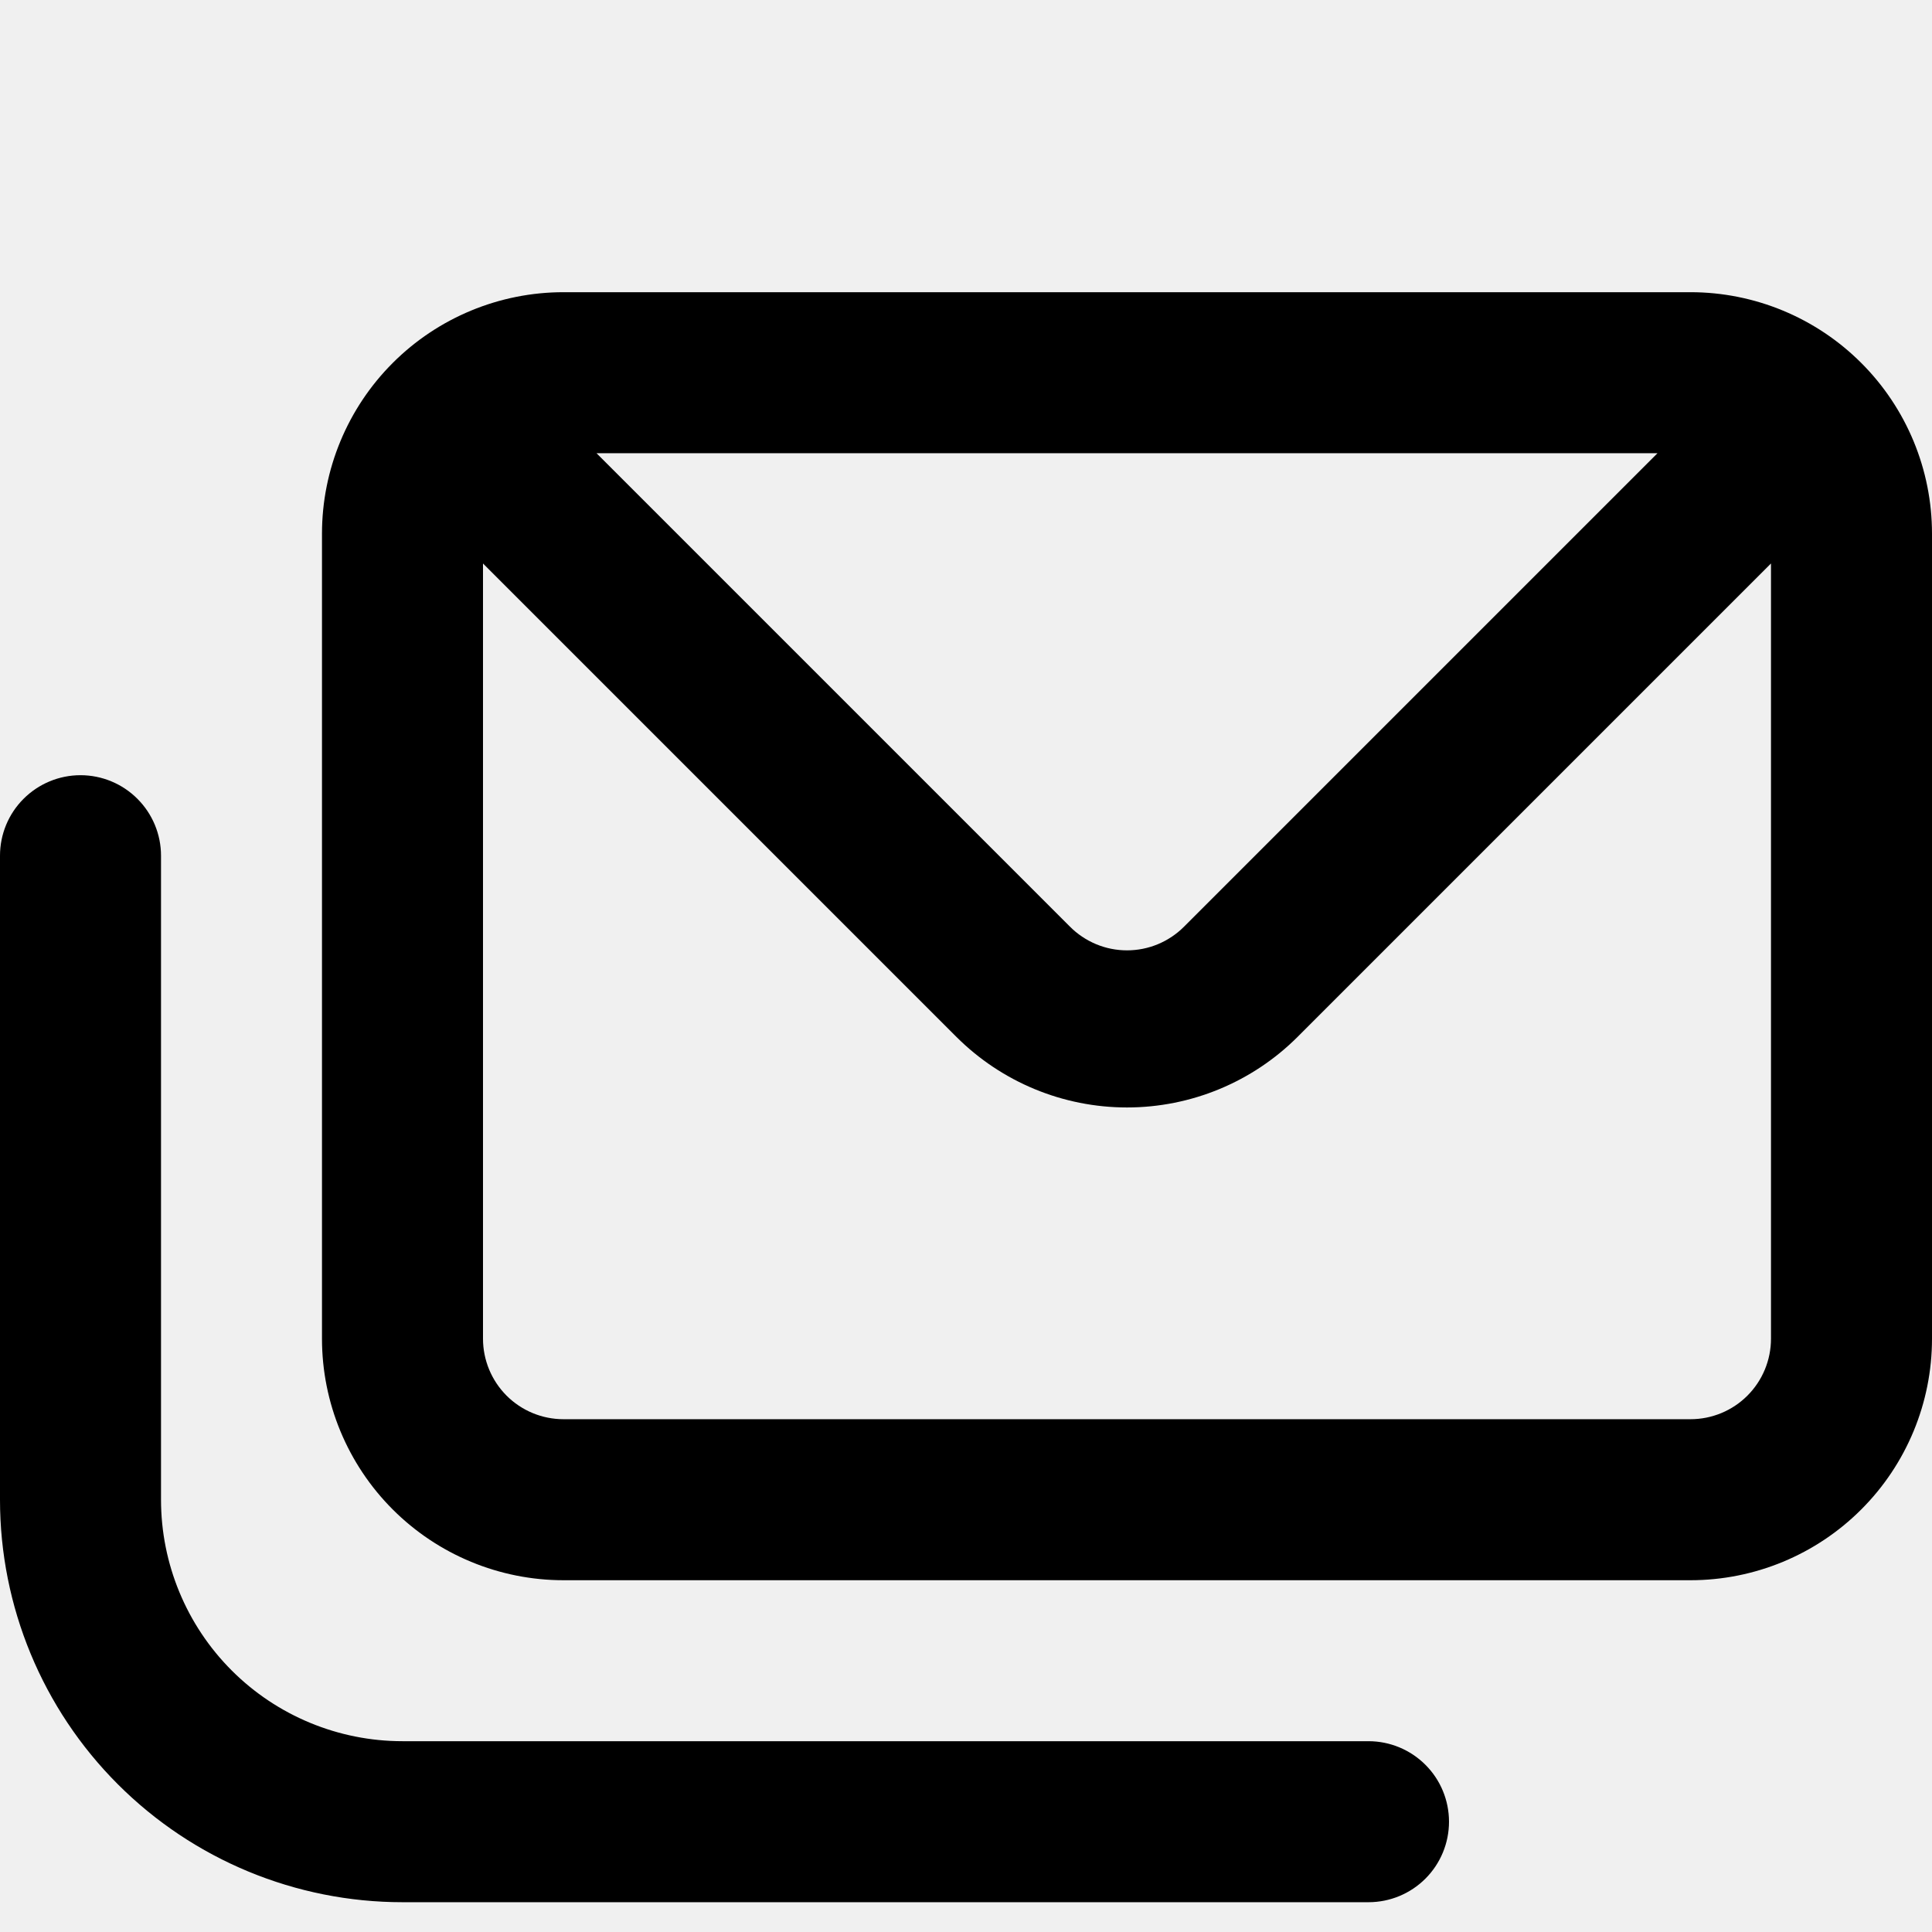
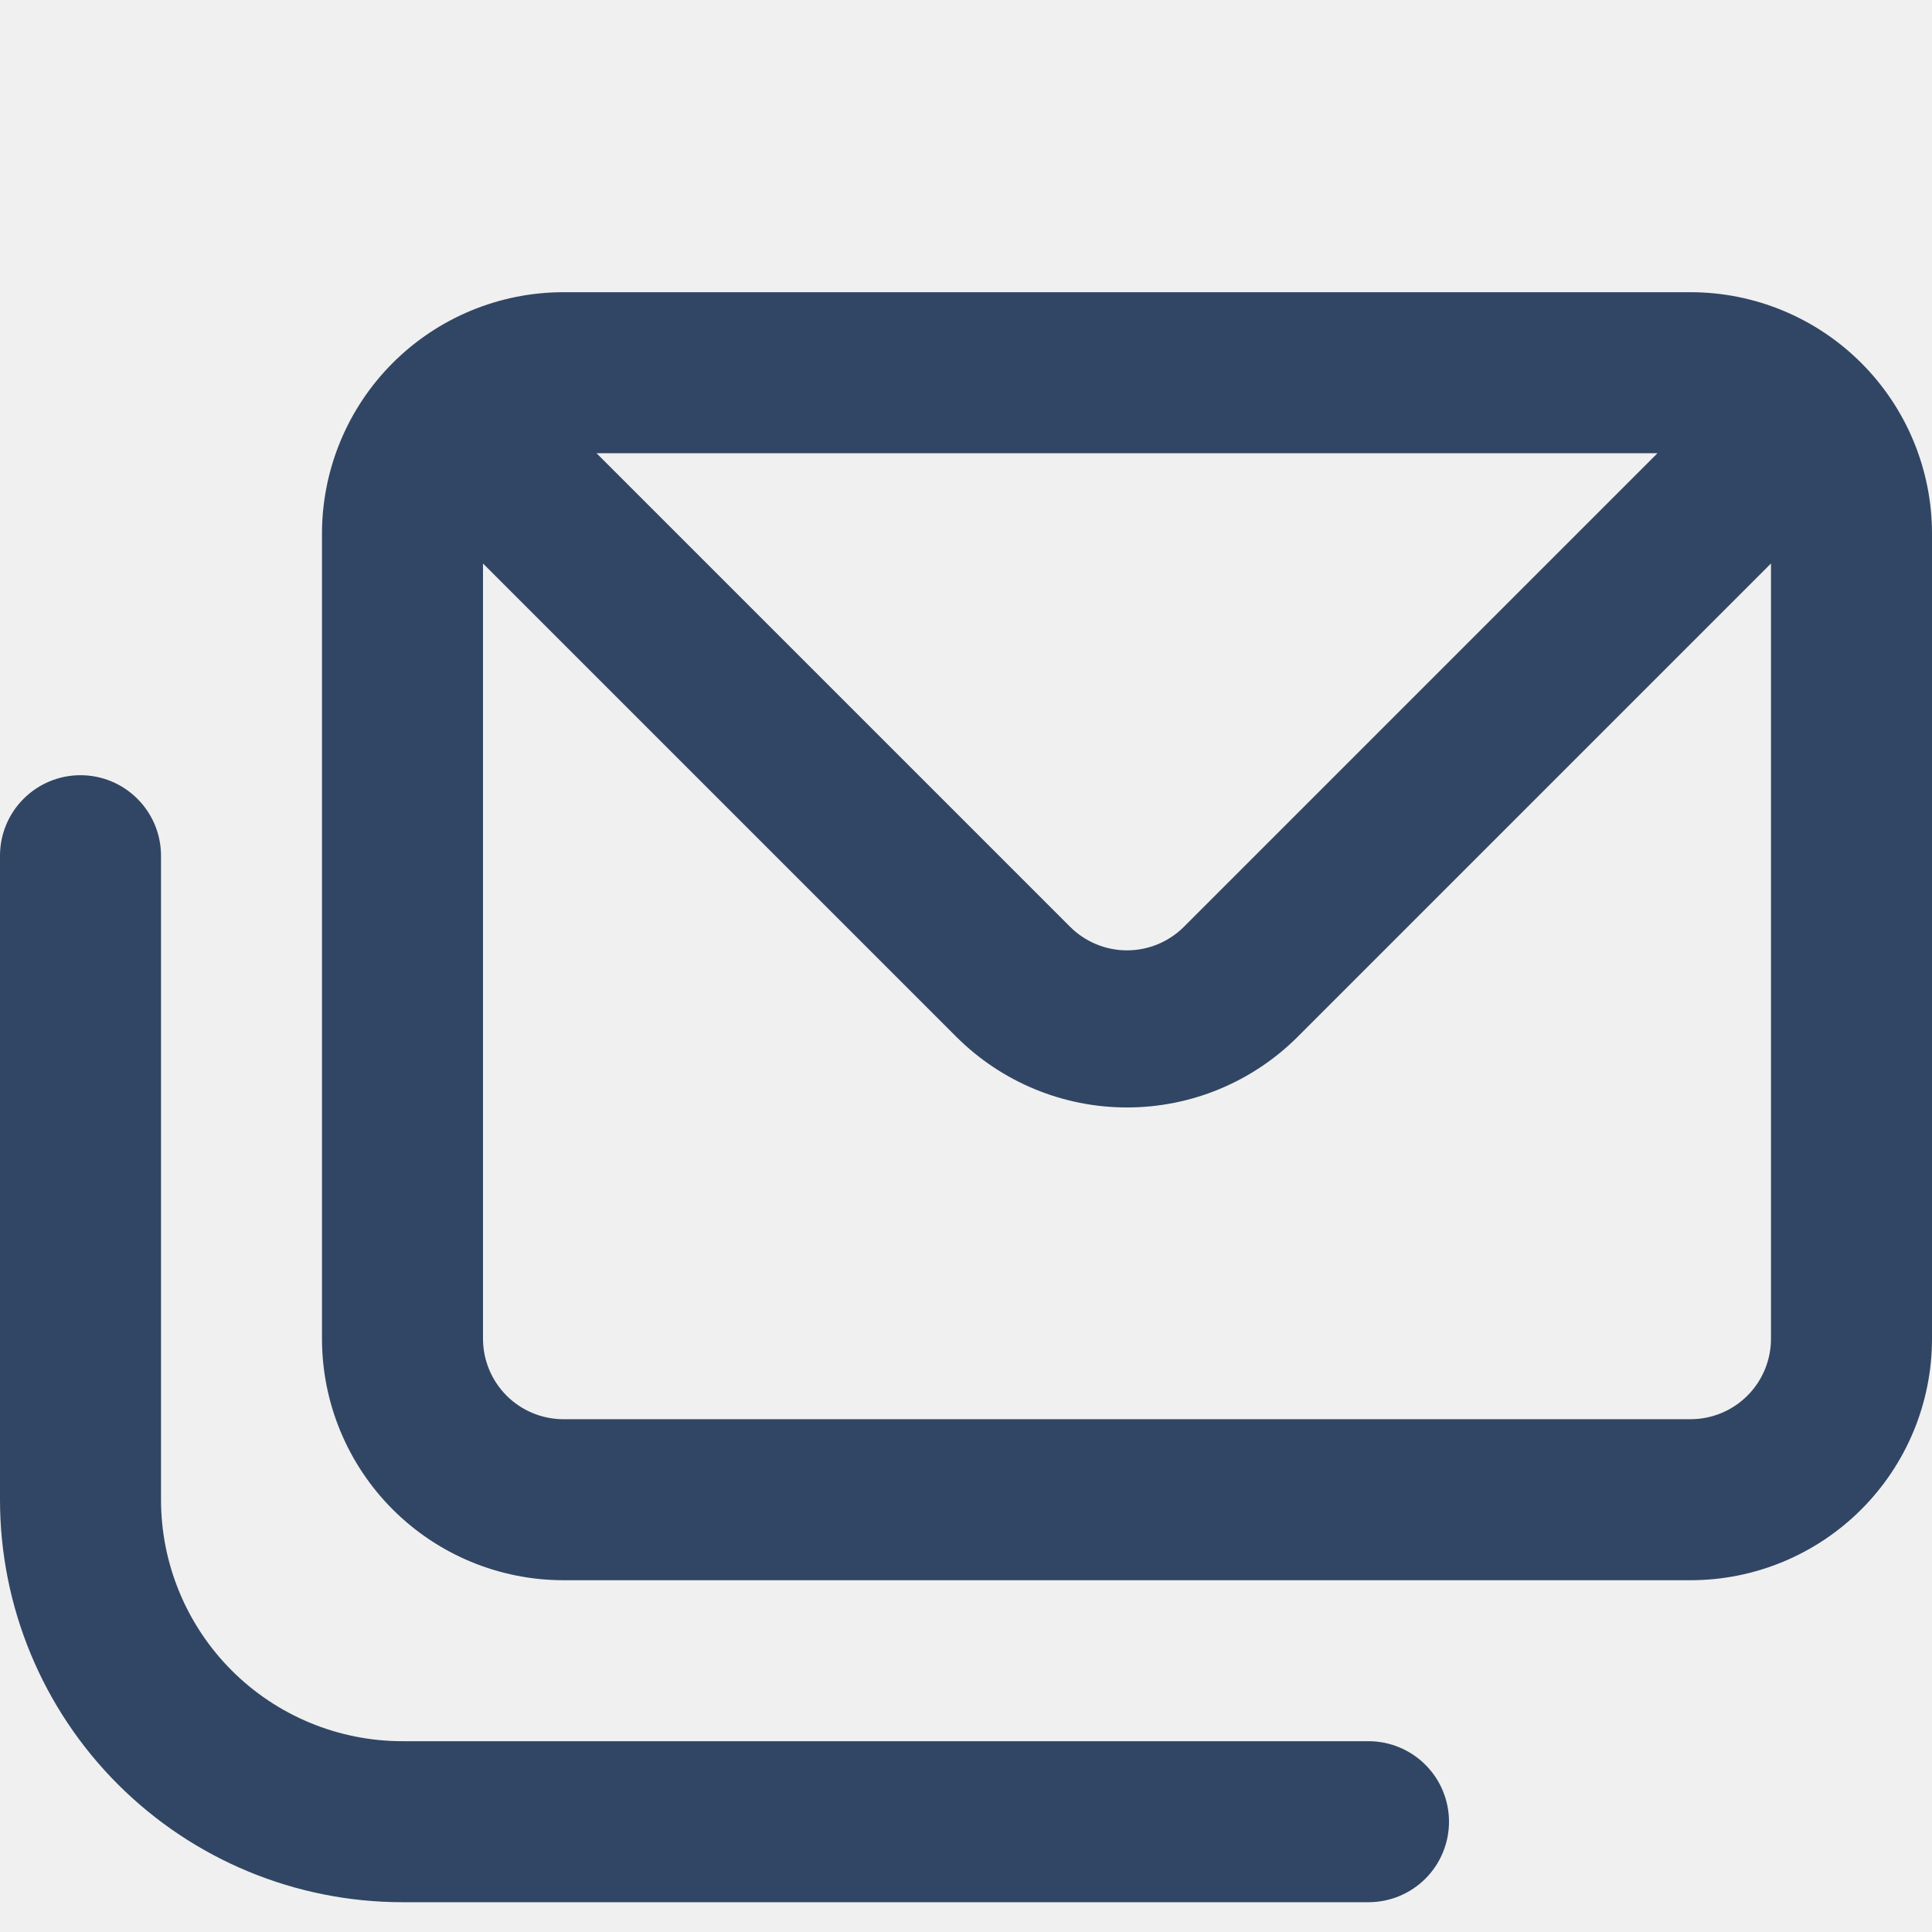
<svg xmlns="http://www.w3.org/2000/svg" width="50" height="50" viewBox="0 0 50 50" fill="none">
  <g clip-path="url(#clip0_25_94)">
-     <path d="M35.417 45.062H10.417C8.759 45.062 7.169 44.404 5.997 43.232C4.825 42.06 4.167 40.47 4.167 38.812V22.146C4.167 21.593 3.947 21.063 3.556 20.673C3.166 20.282 2.636 20.062 2.083 20.062C1.531 20.062 1.001 20.282 0.61 20.673C0.219 21.063 0 21.593 0 22.146L0 38.812C0 41.575 1.097 44.225 3.051 46.178C5.004 48.132 7.654 49.229 10.417 49.229H35.417C35.969 49.229 36.499 49.01 36.89 48.619C37.281 48.228 37.5 47.698 37.5 47.146C37.5 46.593 37.281 46.063 36.89 45.673C36.499 45.282 35.969 45.062 35.417 45.062ZM43.75 7.562H14.583C12.926 7.562 11.336 8.221 10.164 9.393C8.992 10.565 8.333 12.155 8.333 13.812V34.646C8.333 36.303 8.992 37.893 10.164 39.065C11.336 40.237 12.926 40.896 14.583 40.896H43.75C45.408 40.896 46.997 40.237 48.169 39.065C49.342 37.893 50 36.303 50 34.646V13.812C50 12.155 49.342 10.565 48.169 9.393C46.997 8.221 45.408 7.562 43.75 7.562V7.562ZM42.896 11.729L30.646 23.979C30.452 24.174 30.222 24.329 29.968 24.435C29.714 24.541 29.442 24.595 29.167 24.595C28.892 24.595 28.619 24.541 28.366 24.435C28.112 24.329 27.881 24.174 27.688 23.979L15.438 11.729H42.896ZM45.833 34.646C45.833 35.198 45.614 35.728 45.223 36.119C44.832 36.51 44.303 36.729 43.75 36.729H14.583C14.031 36.729 13.501 36.51 13.11 36.119C12.72 35.728 12.5 35.198 12.5 34.646V14.583L24.75 26.833C25.922 28.004 27.51 28.661 29.167 28.661C30.823 28.661 32.411 28.004 33.583 26.833L45.833 14.583V34.646Z" fill="black" />
+     <path d="M35.417 45.062H10.417C8.759 45.062 7.169 44.404 5.997 43.232C4.825 42.06 4.167 40.47 4.167 38.812V22.146C4.167 21.593 3.947 21.063 3.556 20.673C3.166 20.282 2.636 20.062 2.083 20.062C1.531 20.062 1.001 20.282 0.61 20.673C0.219 21.063 0 21.593 0 22.146L0 38.812C0 41.575 1.097 44.225 3.051 46.178C5.004 48.132 7.654 49.229 10.417 49.229H35.417C35.969 49.229 36.499 49.01 36.89 48.619C37.281 48.228 37.5 47.698 37.5 47.146C37.5 46.593 37.281 46.063 36.89 45.673C36.499 45.282 35.969 45.062 35.417 45.062ZM43.75 7.562H14.583C12.926 7.562 11.336 8.221 10.164 9.393C8.992 10.565 8.333 12.155 8.333 13.812V34.646C8.333 36.303 8.992 37.893 10.164 39.065C11.336 40.237 12.926 40.896 14.583 40.896H43.75C45.408 40.896 46.997 40.237 48.169 39.065C49.342 37.893 50 36.303 50 34.646V13.812C50 12.155 49.342 10.565 48.169 9.393C46.997 8.221 45.408 7.562 43.75 7.562V7.562ZM42.896 11.729L30.646 23.979C30.452 24.174 30.222 24.329 29.968 24.435C29.714 24.541 29.442 24.595 29.167 24.595C28.892 24.595 28.619 24.541 28.366 24.435C28.112 24.329 27.881 24.174 27.688 23.979L15.438 11.729H42.896ZM45.833 34.646C45.833 35.198 45.614 35.728 45.223 36.119C44.832 36.51 44.303 36.729 43.75 36.729H14.583C14.031 36.729 13.501 36.51 13.11 36.119C12.72 35.728 12.5 35.198 12.5 34.646V14.583L24.75 26.833C25.922 28.004 27.51 28.661 29.167 28.661C30.823 28.661 32.411 28.004 33.583 26.833L45.833 14.583V34.646Z" fill="#314664" />
  </g>
  <defs>
    <clipPath id="clip0_25_94">
      <rect width="50" height="50" fill="white" />
    </clipPath>
  </defs>
</svg>
